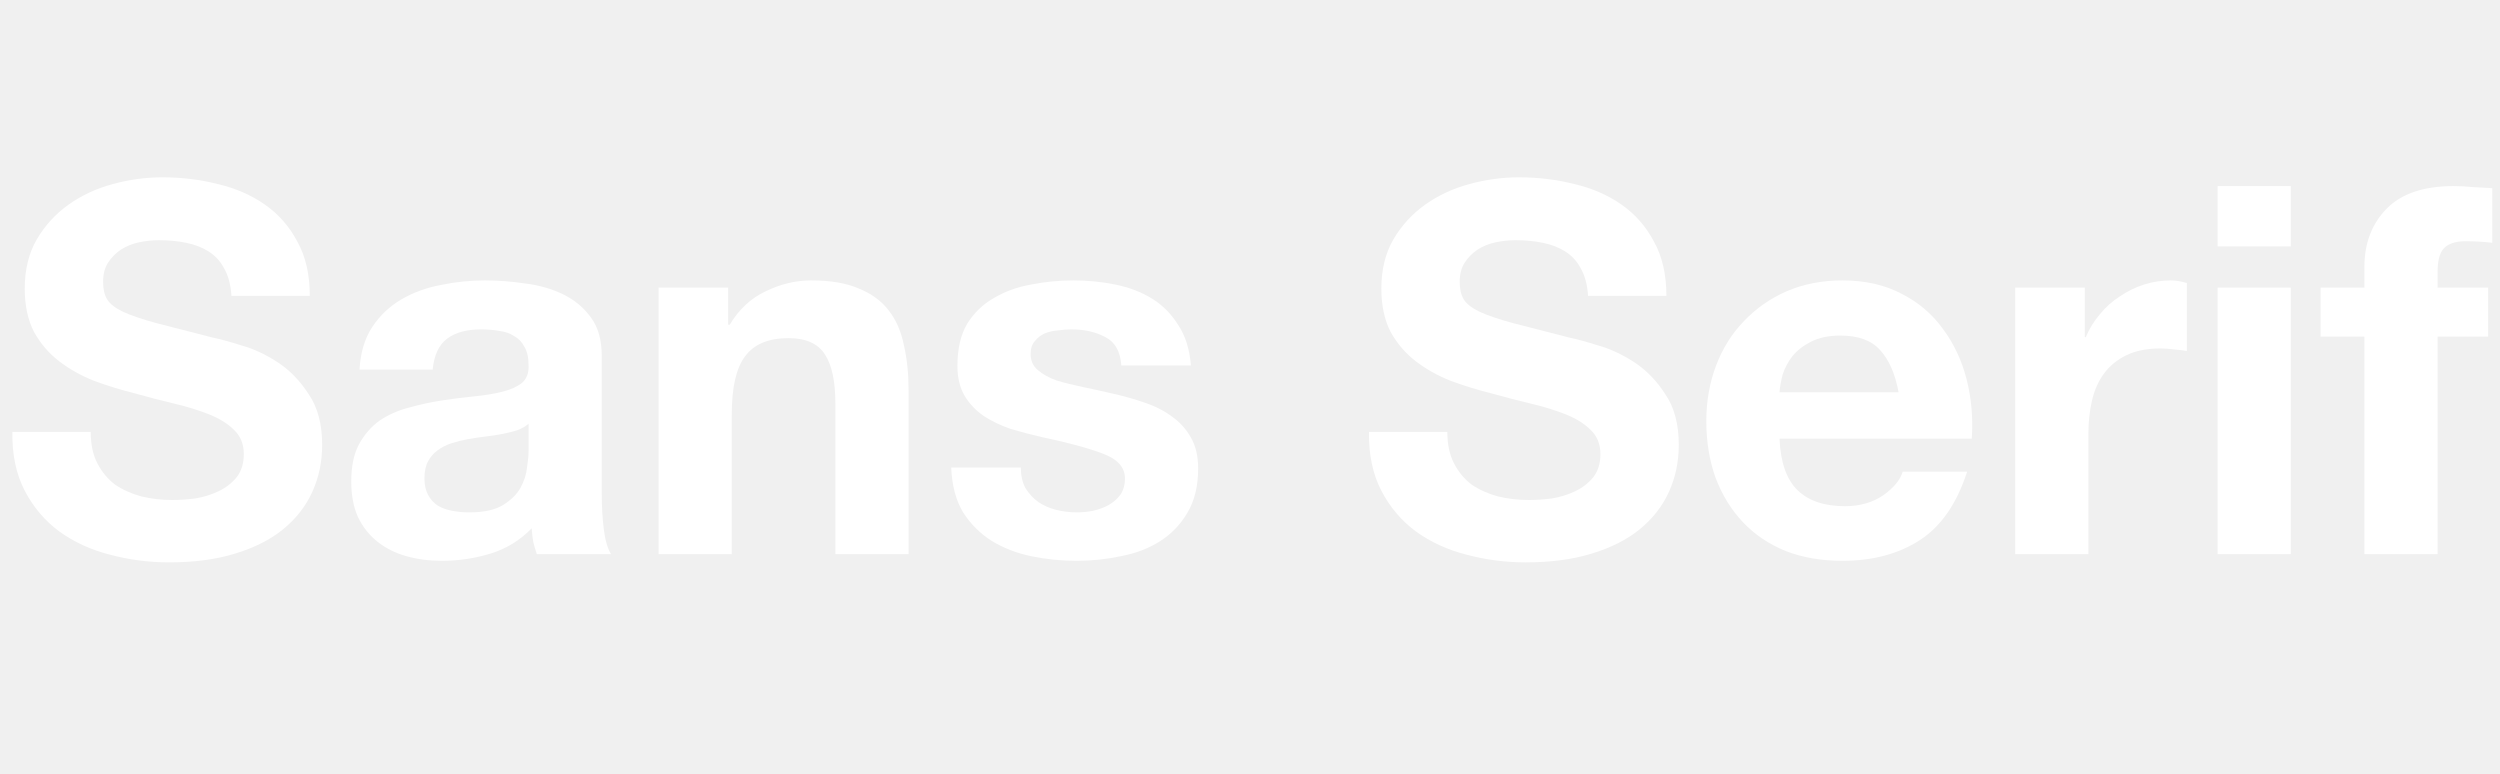
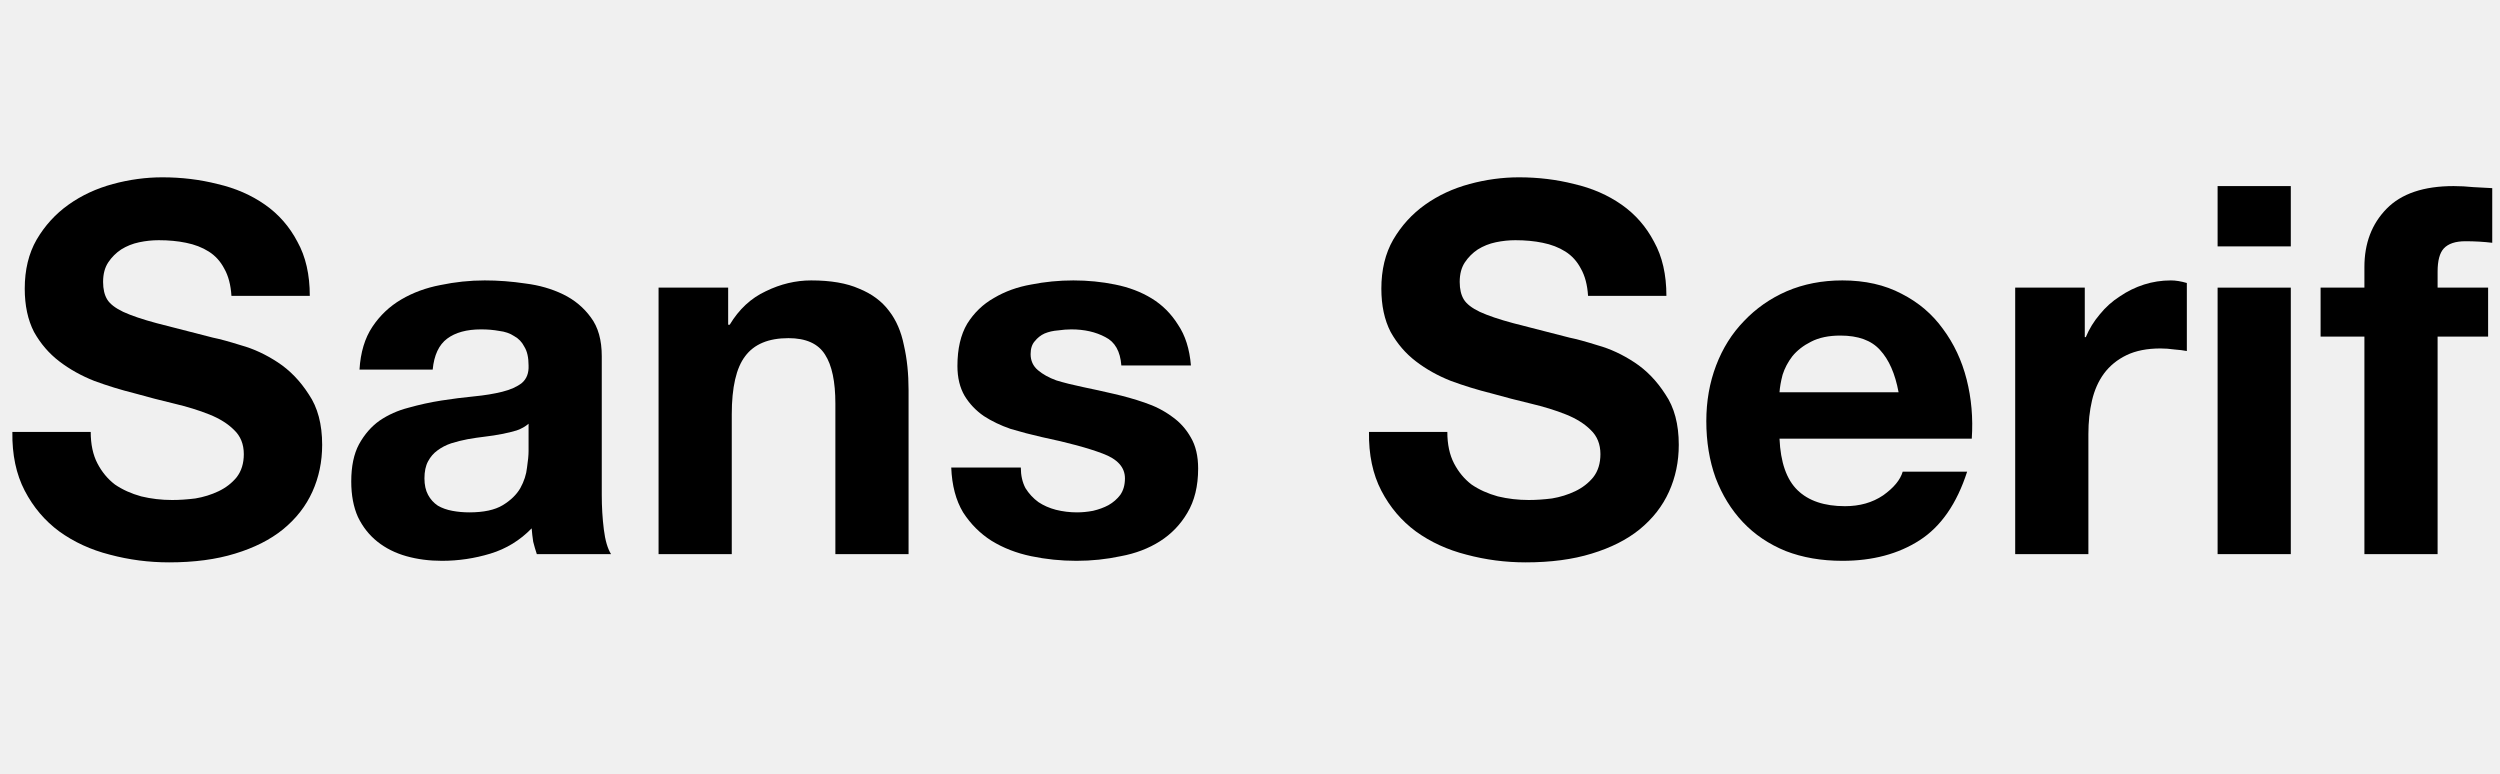
<svg xmlns="http://www.w3.org/2000/svg" width="194" height="60" viewBox="0 0 194 60" fill="none">
-   <path d="M7.04 33.52C7.04 34.48 7.213 35.293 7.56 35.96C7.907 36.627 8.36 37.173 8.92 37.6C9.507 38 10.187 38.307 10.96 38.52C11.733 38.707 12.533 38.8 13.36 38.8C13.92 38.8 14.52 38.76 15.16 38.68C15.8 38.573 16.4 38.387 16.96 38.12C17.52 37.853 17.987 37.493 18.36 37.04C18.733 36.56 18.92 35.96 18.92 35.24C18.92 34.467 18.667 33.84 18.16 33.36C17.68 32.88 17.04 32.48 16.24 32.16C15.44 31.84 14.533 31.56 13.52 31.32C12.507 31.08 11.48 30.813 10.44 30.52C9.373 30.253 8.333 29.933 7.32 29.56C6.307 29.16 5.4 28.653 4.6 28.04C3.8 27.427 3.147 26.667 2.64 25.76C2.16 24.827 1.92 23.707 1.92 22.4C1.92 20.933 2.227 19.667 2.84 18.6C3.48 17.507 4.307 16.6 5.32 15.88C6.333 15.16 7.48 14.627 8.76 14.28C10.04 13.933 11.32 13.76 12.6 13.76C14.093 13.76 15.52 13.933 16.88 14.28C18.267 14.6 19.493 15.133 20.56 15.88C21.627 16.627 22.467 17.587 23.08 18.76C23.72 19.907 24.04 21.307 24.04 22.96H17.96C17.907 22.107 17.72 21.4 17.4 20.84C17.107 20.28 16.707 19.84 16.2 19.52C15.693 19.2 15.107 18.973 14.44 18.84C13.8 18.707 13.093 18.64 12.32 18.64C11.813 18.64 11.307 18.693 10.8 18.8C10.293 18.907 9.827 19.093 9.4 19.36C9 19.627 8.667 19.96 8.4 20.36C8.133 20.76 8 21.267 8 21.88C8 22.44 8.107 22.893 8.32 23.24C8.533 23.587 8.947 23.907 9.56 24.2C10.2 24.493 11.067 24.787 12.16 25.08C13.28 25.373 14.733 25.747 16.52 26.2C17.053 26.307 17.787 26.507 18.72 26.8C19.68 27.067 20.627 27.507 21.56 28.12C22.493 28.733 23.293 29.56 23.96 30.6C24.653 31.613 25 32.92 25 34.52C25 35.827 24.747 37.04 24.24 38.16C23.733 39.28 22.973 40.253 21.96 41.08C20.973 41.88 19.733 42.507 18.24 42.96C16.773 43.413 15.067 43.64 13.12 43.64C11.547 43.64 10.013 43.44 8.52 43.04C7.053 42.667 5.747 42.067 4.6 41.24C3.48 40.413 2.587 39.36 1.92 38.08C1.253 36.8 0.933 35.28 0.96 33.52H7.04Z" fill="white" />
-   <path d="M27.897 28.68C27.977 27.347 28.31 26.24 28.897 25.36C29.483 24.48 30.23 23.773 31.137 23.24C32.043 22.707 33.057 22.333 34.177 22.12C35.323 21.88 36.47 21.76 37.617 21.76C38.657 21.76 39.71 21.84 40.777 22C41.843 22.133 42.817 22.413 43.697 22.84C44.577 23.267 45.297 23.867 45.857 24.64C46.417 25.387 46.697 26.387 46.697 27.64V38.4C46.697 39.333 46.75 40.227 46.857 41.08C46.963 41.933 47.15 42.573 47.417 43H41.657C41.55 42.68 41.457 42.36 41.377 42.04C41.323 41.693 41.283 41.347 41.257 41C40.35 41.933 39.283 42.587 38.057 42.96C36.83 43.333 35.577 43.52 34.297 43.52C33.31 43.52 32.39 43.4 31.537 43.16C30.683 42.92 29.937 42.547 29.297 42.04C28.657 41.533 28.15 40.893 27.777 40.12C27.43 39.347 27.257 38.427 27.257 37.36C27.257 36.187 27.457 35.227 27.857 34.48C28.283 33.707 28.817 33.093 29.457 32.64C30.123 32.187 30.87 31.853 31.697 31.64C32.55 31.4 33.403 31.213 34.257 31.08C35.11 30.947 35.95 30.84 36.777 30.76C37.603 30.68 38.337 30.56 38.977 30.4C39.617 30.24 40.123 30.013 40.497 29.72C40.87 29.4 41.043 28.947 41.017 28.36C41.017 27.747 40.91 27.267 40.697 26.92C40.51 26.547 40.243 26.267 39.897 26.08C39.577 25.867 39.19 25.733 38.737 25.68C38.31 25.6 37.843 25.56 37.337 25.56C36.217 25.56 35.337 25.8 34.697 26.28C34.057 26.76 33.683 27.56 33.577 28.68H27.897ZM41.017 32.88C40.777 33.093 40.47 33.267 40.097 33.4C39.75 33.507 39.363 33.6 38.937 33.68C38.537 33.76 38.11 33.827 37.657 33.88C37.203 33.933 36.75 34 36.297 34.08C35.87 34.16 35.443 34.267 35.017 34.4C34.617 34.533 34.257 34.72 33.937 34.96C33.643 35.173 33.403 35.453 33.217 35.8C33.03 36.147 32.937 36.587 32.937 37.12C32.937 37.627 33.03 38.053 33.217 38.4C33.403 38.747 33.657 39.027 33.977 39.24C34.297 39.427 34.67 39.56 35.097 39.64C35.523 39.72 35.963 39.76 36.417 39.76C37.537 39.76 38.403 39.573 39.017 39.2C39.63 38.827 40.083 38.387 40.377 37.88C40.67 37.347 40.843 36.813 40.897 36.28C40.977 35.747 41.017 35.32 41.017 35V32.88Z" fill="white" />
-   <path d="M51.105 22.32H56.505V25.2H56.625C57.345 24 58.279 23.133 59.425 22.6C60.572 22.04 61.745 21.76 62.945 21.76C64.465 21.76 65.705 21.973 66.665 22.4C67.652 22.8 68.425 23.373 68.985 24.12C69.545 24.84 69.932 25.733 70.145 26.8C70.385 27.84 70.505 29 70.505 30.28V43H64.825V31.32C64.825 29.613 64.559 28.347 64.025 27.52C63.492 26.667 62.545 26.24 61.185 26.24C59.639 26.24 58.519 26.707 57.825 27.64C57.132 28.547 56.785 30.053 56.785 32.16V43H51.105V22.32Z" fill="white" />
-   <path d="M79.216 36.28C79.216 36.893 79.336 37.427 79.576 37.88C79.843 38.307 80.176 38.667 80.576 38.96C80.976 39.227 81.43 39.427 81.936 39.56C82.47 39.693 83.016 39.76 83.576 39.76C83.976 39.76 84.39 39.72 84.816 39.64C85.27 39.533 85.67 39.387 86.016 39.2C86.39 38.987 86.696 38.72 86.936 38.4C87.176 38.053 87.296 37.627 87.296 37.12C87.296 36.267 86.723 35.627 85.576 35.2C84.456 34.773 82.883 34.347 80.856 33.92C80.03 33.733 79.216 33.52 78.416 33.28C77.643 33.013 76.95 32.68 76.336 32.28C75.723 31.853 75.23 31.333 74.856 30.72C74.483 30.08 74.296 29.307 74.296 28.4C74.296 27.067 74.55 25.973 75.056 25.12C75.59 24.267 76.283 23.6 77.136 23.12C77.99 22.613 78.95 22.267 80.016 22.08C81.083 21.867 82.176 21.76 83.296 21.76C84.416 21.76 85.496 21.867 86.536 22.08C87.603 22.293 88.55 22.653 89.376 23.16C90.203 23.667 90.883 24.347 91.416 25.2C91.976 26.027 92.31 27.08 92.416 28.36H87.016C86.936 27.267 86.523 26.533 85.776 26.16C85.03 25.76 84.15 25.56 83.136 25.56C82.816 25.56 82.47 25.587 82.096 25.64C81.723 25.667 81.376 25.747 81.056 25.88C80.763 26.013 80.51 26.213 80.296 26.48C80.083 26.72 79.976 27.053 79.976 27.48C79.976 27.987 80.163 28.4 80.536 28.72C80.91 29.04 81.39 29.307 81.976 29.52C82.59 29.707 83.283 29.88 84.056 30.04C84.83 30.2 85.616 30.373 86.416 30.56C87.243 30.747 88.043 30.973 88.816 31.24C89.616 31.507 90.323 31.867 90.936 32.32C91.55 32.747 92.043 33.293 92.416 33.96C92.79 34.6 92.976 35.4 92.976 36.36C92.976 37.72 92.696 38.867 92.136 39.8C91.603 40.707 90.896 41.44 90.016 42C89.136 42.56 88.123 42.947 86.976 43.16C85.856 43.4 84.71 43.52 83.536 43.52C82.336 43.52 81.163 43.4 80.016 43.16C78.87 42.92 77.843 42.52 76.936 41.96C76.056 41.4 75.323 40.667 74.736 39.76C74.176 38.827 73.87 37.667 73.816 36.28H79.216Z" fill="white" />
-   <path d="M112.313 33.52C112.313 34.48 112.487 35.293 112.833 35.96C113.18 36.627 113.633 37.173 114.193 37.6C114.78 38 115.46 38.307 116.233 38.52C117.007 38.707 117.807 38.8 118.633 38.8C119.193 38.8 119.793 38.76 120.433 38.68C121.073 38.573 121.673 38.387 122.233 38.12C122.793 37.853 123.26 37.493 123.633 37.04C124.007 36.56 124.193 35.96 124.193 35.24C124.193 34.467 123.94 33.84 123.433 33.36C122.953 32.88 122.313 32.48 121.513 32.16C120.713 31.84 119.807 31.56 118.793 31.32C117.78 31.08 116.753 30.813 115.713 30.52C114.647 30.253 113.607 29.933 112.593 29.56C111.58 29.16 110.673 28.653 109.873 28.04C109.073 27.427 108.42 26.667 107.913 25.76C107.433 24.827 107.193 23.707 107.193 22.4C107.193 20.933 107.5 19.667 108.113 18.6C108.753 17.507 109.58 16.6 110.593 15.88C111.607 15.16 112.753 14.627 114.033 14.28C115.313 13.933 116.593 13.76 117.873 13.76C119.367 13.76 120.793 13.933 122.153 14.28C123.54 14.6 124.767 15.133 125.833 15.88C126.9 16.627 127.74 17.587 128.353 18.76C128.993 19.907 129.313 21.307 129.313 22.96H123.233C123.18 22.107 122.993 21.4 122.673 20.84C122.38 20.28 121.98 19.84 121.473 19.52C120.967 19.2 120.38 18.973 119.713 18.84C119.073 18.707 118.367 18.64 117.593 18.64C117.087 18.64 116.58 18.693 116.073 18.8C115.567 18.907 115.1 19.093 114.673 19.36C114.273 19.627 113.94 19.96 113.673 20.36C113.407 20.76 113.273 21.267 113.273 21.88C113.273 22.44 113.38 22.893 113.593 23.24C113.807 23.587 114.22 23.907 114.833 24.2C115.473 24.493 116.34 24.787 117.433 25.08C118.553 25.373 120.007 25.747 121.793 26.2C122.327 26.307 123.06 26.507 123.993 26.8C124.953 27.067 125.9 27.507 126.833 28.12C127.767 28.733 128.567 29.56 129.233 30.6C129.927 31.613 130.273 32.92 130.273 34.52C130.273 35.827 130.02 37.04 129.513 38.16C129.007 39.28 128.247 40.253 127.233 41.08C126.247 41.88 125.007 42.507 123.513 42.96C122.047 43.413 120.34 43.64 118.393 43.64C116.82 43.64 115.287 43.44 113.793 43.04C112.327 42.667 111.02 42.067 109.873 41.24C108.753 40.413 107.86 39.36 107.193 38.08C106.527 36.8 106.207 35.28 106.233 33.52H112.313Z" fill="white" />
-   <path d="M147.33 30.44C147.063 29 146.583 27.907 145.89 27.16C145.223 26.413 144.197 26.04 142.81 26.04C141.903 26.04 141.143 26.2 140.53 26.52C139.943 26.813 139.463 27.187 139.09 27.64C138.743 28.093 138.49 28.573 138.33 29.08C138.197 29.587 138.117 30.04 138.09 30.44H147.33ZM138.09 34.04C138.17 35.88 138.637 37.213 139.49 38.04C140.343 38.867 141.57 39.28 143.17 39.28C144.317 39.28 145.303 39 146.13 38.44C146.957 37.853 147.463 37.24 147.65 36.6H152.65C151.85 39.08 150.623 40.853 148.97 41.92C147.317 42.987 145.317 43.52 142.97 43.52C141.343 43.52 139.877 43.267 138.57 42.76C137.263 42.227 136.157 41.48 135.25 40.52C134.343 39.56 133.637 38.413 133.13 37.08C132.65 35.747 132.41 34.28 132.41 32.68C132.41 31.133 132.663 29.693 133.17 28.36C133.677 27.027 134.397 25.88 135.33 24.92C136.263 23.933 137.37 23.16 138.65 22.6C139.957 22.04 141.397 21.76 142.97 21.76C144.73 21.76 146.263 22.107 147.57 22.8C148.877 23.467 149.943 24.373 150.77 25.52C151.623 26.667 152.237 27.973 152.61 29.44C152.983 30.907 153.117 32.44 153.01 34.04H138.09Z" fill="white" />
-   <path d="M156.379 22.32H161.779V26.16H161.859C162.125 25.52 162.485 24.933 162.939 24.4C163.392 23.84 163.912 23.373 164.499 23C165.085 22.6 165.712 22.293 166.379 22.08C167.045 21.867 167.739 21.76 168.459 21.76C168.832 21.76 169.245 21.827 169.699 21.96V27.24C169.432 27.187 169.112 27.147 168.739 27.12C168.365 27.067 168.005 27.04 167.659 27.04C166.619 27.04 165.739 27.213 165.019 27.56C164.299 27.907 163.712 28.387 163.259 29C162.832 29.587 162.525 30.28 162.339 31.08C162.152 31.88 162.059 32.747 162.059 33.68V43H156.379V22.32Z" fill="white" />
-   <path d="M177.766 19.12H172.086V14.44H177.766V19.12ZM172.086 22.32H177.766V43H172.086V22.32Z" fill="white" />
-   <path d="M183.478 26.12H180.078V22.32H183.478V20.72C183.478 18.88 184.051 17.373 185.198 16.2C186.345 15.027 188.078 14.44 190.398 14.44C190.905 14.44 191.412 14.467 191.918 14.52C192.425 14.547 192.918 14.573 193.398 14.6V18.84C192.731 18.76 192.038 18.72 191.318 18.72C190.545 18.72 189.985 18.907 189.638 19.28C189.318 19.627 189.158 20.227 189.158 21.08V22.32H193.078V26.12H189.158V43H183.478V26.12Z" fill="white" />
+   <path d="M7.04 33.52C7.04 34.48 7.213 35.293 7.56 35.96C7.907 36.627 8.36 37.173 8.92 37.6C9.507 38 10.187 38.307 10.96 38.52C11.733 38.707 12.533 38.8 13.36 38.8C13.92 38.8 14.52 38.76 15.16 38.68C15.8 38.573 16.4 38.387 16.96 38.12C17.52 37.853 17.987 37.493 18.36 37.04C18.733 36.56 18.92 35.96 18.92 35.24C18.92 34.467 18.667 33.84 18.16 33.36C17.68 32.88 17.04 32.48 16.24 32.16C15.44 31.84 14.533 31.56 13.52 31.32C12.507 31.08 11.48 30.813 10.44 30.52C9.373 30.253 8.333 29.933 7.32 29.56C6.307 29.16 5.4 28.653 4.6 28.04C3.8 27.427 3.147 26.667 2.64 25.76C2.16 24.827 1.92 23.707 1.92 22.4C1.92 20.933 2.227 19.667 2.84 18.6C3.48 17.507 4.307 16.6 5.32 15.88C6.333 15.16 7.48 14.627 8.76 14.28C10.04 13.933 11.32 13.76 12.6 13.76C14.093 13.76 15.52 13.933 16.88 14.28C18.267 14.6 19.493 15.133 20.56 15.88C21.627 16.627 22.467 17.587 23.08 18.76C23.72 19.907 24.04 21.307 24.04 22.96H17.96C17.907 22.107 17.72 21.4 17.4 20.84C17.107 20.28 16.707 19.84 16.2 19.52C15.693 19.2 15.107 18.973 14.44 18.84C13.8 18.707 13.093 18.64 12.32 18.64C11.813 18.64 11.307 18.693 10.8 18.8C10.293 18.907 9.827 19.093 9.4 19.36C9 19.627 8.667 19.96 8.4 20.36C8.133 20.76 8 21.267 8 21.88C8 22.44 8.107 22.893 8.32 23.24C8.533 23.587 8.947 23.907 9.56 24.2C10.2 24.493 11.067 24.787 12.16 25.08C13.28 25.373 14.733 25.747 16.52 26.2C17.053 26.307 17.787 26.507 18.72 26.8C19.68 27.067 20.627 27.507 21.56 28.12C22.493 28.733 23.293 29.56 23.96 30.6C24.653 31.613 25 32.92 25 34.52C25 35.827 24.747 37.04 24.24 38.16C23.733 39.28 22.973 40.253 21.96 41.08C20.973 41.88 19.733 42.507 18.24 42.96C16.773 43.413 15.067 43.64 13.12 43.64C11.547 43.64 10.013 43.44 8.52 43.04C7.053 42.667 5.747 42.067 4.6 41.24C3.48 40.413 2.587 39.36 1.92 38.08C1.253 36.8 0.933 35.28 0.96 33.52H7.04Z" fill="black" />
+   <path d="M27.897 28.68C27.977 27.347 28.31 26.24 28.897 25.36C29.483 24.48 30.23 23.773 31.137 23.24C32.043 22.707 33.057 22.333 34.177 22.12C35.323 21.88 36.47 21.76 37.617 21.76C38.657 21.76 39.71 21.84 40.777 22C41.843 22.133 42.817 22.413 43.697 22.84C44.577 23.267 45.297 23.867 45.857 24.64C46.417 25.387 46.697 26.387 46.697 27.64V38.4C46.697 39.333 46.75 40.227 46.857 41.08C46.963 41.933 47.15 42.573 47.417 43H41.657C41.55 42.68 41.457 42.36 41.377 42.04C41.323 41.693 41.283 41.347 41.257 41C40.35 41.933 39.283 42.587 38.057 42.96C36.83 43.333 35.577 43.52 34.297 43.52C33.31 43.52 32.39 43.4 31.537 43.16C30.683 42.92 29.937 42.547 29.297 42.04C28.657 41.533 28.15 40.893 27.777 40.12C27.43 39.347 27.257 38.427 27.257 37.36C27.257 36.187 27.457 35.227 27.857 34.48C28.283 33.707 28.817 33.093 29.457 32.64C30.123 32.187 30.87 31.853 31.697 31.64C32.55 31.4 33.403 31.213 34.257 31.08C35.11 30.947 35.95 30.84 36.777 30.76C37.603 30.68 38.337 30.56 38.977 30.4C39.617 30.24 40.123 30.013 40.497 29.72C40.87 29.4 41.043 28.947 41.017 28.36C41.017 27.747 40.91 27.267 40.697 26.92C40.51 26.547 40.243 26.267 39.897 26.08C39.577 25.867 39.19 25.733 38.737 25.68C38.31 25.6 37.843 25.56 37.337 25.56C36.217 25.56 35.337 25.8 34.697 26.28C34.057 26.76 33.683 27.56 33.577 28.68H27.897ZM41.017 32.88C40.777 33.093 40.47 33.267 40.097 33.4C39.75 33.507 39.363 33.6 38.937 33.68C38.537 33.76 38.11 33.827 37.657 33.88C37.203 33.933 36.75 34 36.297 34.08C35.87 34.16 35.443 34.267 35.017 34.4C34.617 34.533 34.257 34.72 33.937 34.96C33.643 35.173 33.403 35.453 33.217 35.8C33.03 36.147 32.937 36.587 32.937 37.12C32.937 37.627 33.03 38.053 33.217 38.4C33.403 38.747 33.657 39.027 33.977 39.24C34.297 39.427 34.67 39.56 35.097 39.64C35.523 39.72 35.963 39.76 36.417 39.76C37.537 39.76 38.403 39.573 39.017 39.2C39.63 38.827 40.083 38.387 40.377 37.88C40.67 37.347 40.843 36.813 40.897 36.28C40.977 35.747 41.017 35.32 41.017 35V32.88Z" fill="black" />
+   <path d="M51.105 22.32H56.505V25.2H56.625C57.345 24 58.279 23.133 59.425 22.6C60.572 22.04 61.745 21.76 62.945 21.76C64.465 21.76 65.705 21.973 66.665 22.4C67.652 22.8 68.425 23.373 68.985 24.12C69.545 24.84 69.932 25.733 70.145 26.8C70.385 27.84 70.505 29 70.505 30.28V43H64.825V31.32C64.825 29.613 64.559 28.347 64.025 27.52C63.492 26.667 62.545 26.24 61.185 26.24C59.639 26.24 58.519 26.707 57.825 27.64C57.132 28.547 56.785 30.053 56.785 32.16V43H51.105V22.32Z" fill="black" />
+   <path d="M79.216 36.28C79.216 36.893 79.336 37.427 79.576 37.88C79.843 38.307 80.176 38.667 80.576 38.96C80.976 39.227 81.43 39.427 81.936 39.56C82.47 39.693 83.016 39.76 83.576 39.76C83.976 39.76 84.39 39.72 84.816 39.64C85.27 39.533 85.67 39.387 86.016 39.2C86.39 38.987 86.696 38.72 86.936 38.4C87.176 38.053 87.296 37.627 87.296 37.12C87.296 36.267 86.723 35.627 85.576 35.2C84.456 34.773 82.883 34.347 80.856 33.92C80.03 33.733 79.216 33.52 78.416 33.28C77.643 33.013 76.95 32.68 76.336 32.28C75.723 31.853 75.23 31.333 74.856 30.72C74.483 30.08 74.296 29.307 74.296 28.4C74.296 27.067 74.55 25.973 75.056 25.12C75.59 24.267 76.283 23.6 77.136 23.12C77.99 22.613 78.95 22.267 80.016 22.08C81.083 21.867 82.176 21.76 83.296 21.76C84.416 21.76 85.496 21.867 86.536 22.08C87.603 22.293 88.55 22.653 89.376 23.16C90.203 23.667 90.883 24.347 91.416 25.2C91.976 26.027 92.31 27.08 92.416 28.36H87.016C86.936 27.267 86.523 26.533 85.776 26.16C85.03 25.76 84.15 25.56 83.136 25.56C82.816 25.56 82.47 25.587 82.096 25.64C81.723 25.667 81.376 25.747 81.056 25.88C80.763 26.013 80.51 26.213 80.296 26.48C80.083 26.72 79.976 27.053 79.976 27.48C79.976 27.987 80.163 28.4 80.536 28.72C80.91 29.04 81.39 29.307 81.976 29.52C82.59 29.707 83.283 29.88 84.056 30.04C84.83 30.2 85.616 30.373 86.416 30.56C87.243 30.747 88.043 30.973 88.816 31.24C89.616 31.507 90.323 31.867 90.936 32.32C91.55 32.747 92.043 33.293 92.416 33.96C92.79 34.6 92.976 35.4 92.976 36.36C92.976 37.72 92.696 38.867 92.136 39.8C91.603 40.707 90.896 41.44 90.016 42C89.136 42.56 88.123 42.947 86.976 43.16C85.856 43.4 84.71 43.52 83.536 43.52C82.336 43.52 81.163 43.4 80.016 43.16C78.87 42.92 77.843 42.52 76.936 41.96C76.056 41.4 75.323 40.667 74.736 39.76C74.176 38.827 73.87 37.667 73.816 36.28H79.216Z" fill="black" />
+   <path d="M112.313 33.52C112.313 34.48 112.487 35.293 112.833 35.96C113.18 36.627 113.633 37.173 114.193 37.6C114.78 38 115.46 38.307 116.233 38.52C117.007 38.707 117.807 38.8 118.633 38.8C119.193 38.8 119.793 38.76 120.433 38.68C121.073 38.573 121.673 38.387 122.233 38.12C122.793 37.853 123.26 37.493 123.633 37.04C124.007 36.56 124.193 35.96 124.193 35.24C124.193 34.467 123.94 33.84 123.433 33.36C122.953 32.88 122.313 32.48 121.513 32.16C120.713 31.84 119.807 31.56 118.793 31.32C117.78 31.08 116.753 30.813 115.713 30.52C114.647 30.253 113.607 29.933 112.593 29.56C111.58 29.16 110.673 28.653 109.873 28.04C109.073 27.427 108.42 26.667 107.913 25.76C107.433 24.827 107.193 23.707 107.193 22.4C107.193 20.933 107.5 19.667 108.113 18.6C108.753 17.507 109.58 16.6 110.593 15.88C111.607 15.16 112.753 14.627 114.033 14.28C115.313 13.933 116.593 13.76 117.873 13.76C119.367 13.76 120.793 13.933 122.153 14.28C123.54 14.6 124.767 15.133 125.833 15.88C126.9 16.627 127.74 17.587 128.353 18.76C128.993 19.907 129.313 21.307 129.313 22.96H123.233C123.18 22.107 122.993 21.4 122.673 20.84C122.38 20.28 121.98 19.84 121.473 19.52C120.967 19.2 120.38 18.973 119.713 18.84C119.073 18.707 118.367 18.64 117.593 18.64C117.087 18.64 116.58 18.693 116.073 18.8C115.567 18.907 115.1 19.093 114.673 19.36C114.273 19.627 113.94 19.96 113.673 20.36C113.407 20.76 113.273 21.267 113.273 21.88C113.273 22.44 113.38 22.893 113.593 23.24C113.807 23.587 114.22 23.907 114.833 24.2C115.473 24.493 116.34 24.787 117.433 25.08C118.553 25.373 120.007 25.747 121.793 26.2C122.327 26.307 123.06 26.507 123.993 26.8C124.953 27.067 125.9 27.507 126.833 28.12C127.767 28.733 128.567 29.56 129.233 30.6C129.927 31.613 130.273 32.92 130.273 34.52C130.273 35.827 130.02 37.04 129.513 38.16C129.007 39.28 128.247 40.253 127.233 41.08C126.247 41.88 125.007 42.507 123.513 42.96C122.047 43.413 120.34 43.64 118.393 43.64C116.82 43.64 115.287 43.44 113.793 43.04C112.327 42.667 111.02 42.067 109.873 41.24C108.753 40.413 107.86 39.36 107.193 38.08C106.527 36.8 106.207 35.28 106.233 33.52H112.313Z" fill="black" />
+   <path d="M147.33 30.44C147.063 29 146.583 27.907 145.89 27.16C145.223 26.413 144.197 26.04 142.81 26.04C141.903 26.04 141.143 26.2 140.53 26.52C139.943 26.813 139.463 27.187 139.09 27.64C138.743 28.093 138.49 28.573 138.33 29.08C138.197 29.587 138.117 30.04 138.09 30.44H147.33ZM138.09 34.04C138.17 35.88 138.637 37.213 139.49 38.04C140.343 38.867 141.57 39.28 143.17 39.28C144.317 39.28 145.303 39 146.13 38.44C146.957 37.853 147.463 37.24 147.65 36.6H152.65C151.85 39.08 150.623 40.853 148.97 41.92C147.317 42.987 145.317 43.52 142.97 43.52C141.343 43.52 139.877 43.267 138.57 42.76C137.263 42.227 136.157 41.48 135.25 40.52C134.343 39.56 133.637 38.413 133.13 37.08C132.65 35.747 132.41 34.28 132.41 32.68C132.41 31.133 132.663 29.693 133.17 28.36C133.677 27.027 134.397 25.88 135.33 24.92C136.263 23.933 137.37 23.16 138.65 22.6C139.957 22.04 141.397 21.76 142.97 21.76C144.73 21.76 146.263 22.107 147.57 22.8C148.877 23.467 149.943 24.373 150.77 25.52C151.623 26.667 152.237 27.973 152.61 29.44C152.983 30.907 153.117 32.44 153.01 34.04H138.09Z" fill="black" />
+   <path d="M156.379 22.32H161.779V26.16H161.859C162.125 25.52 162.485 24.933 162.939 24.4C163.392 23.84 163.912 23.373 164.499 23C165.085 22.6 165.712 22.293 166.379 22.08C167.045 21.867 167.739 21.76 168.459 21.76C168.832 21.76 169.245 21.827 169.699 21.96V27.24C169.432 27.187 169.112 27.147 168.739 27.12C168.365 27.067 168.005 27.04 167.659 27.04C166.619 27.04 165.739 27.213 165.019 27.56C164.299 27.907 163.712 28.387 163.259 29C162.832 29.587 162.525 30.28 162.339 31.08C162.152 31.88 162.059 32.747 162.059 33.68V43H156.379V22.32Z" fill="black" />
+   <path d="M177.766 19.12H172.086V14.44H177.766V19.12ZM172.086 22.32H177.766V43H172.086V22.32Z" fill="black" />
+   <path d="M183.478 26.12H180.078V22.32H183.478V20.72C183.478 18.88 184.051 17.373 185.198 16.2C186.345 15.027 188.078 14.44 190.398 14.44C190.905 14.44 191.411 14.467 191.918 14.52C192.425 14.547 192.918 14.573 193.398 14.6V18.84C192.731 18.76 192.038 18.72 191.318 18.72C190.545 18.72 189.985 18.907 189.638 19.28C189.318 19.627 189.158 20.227 189.158 21.08V22.32H193.078V26.12H189.158V43H183.478V26.12Z" fill="black" />
</svg>
